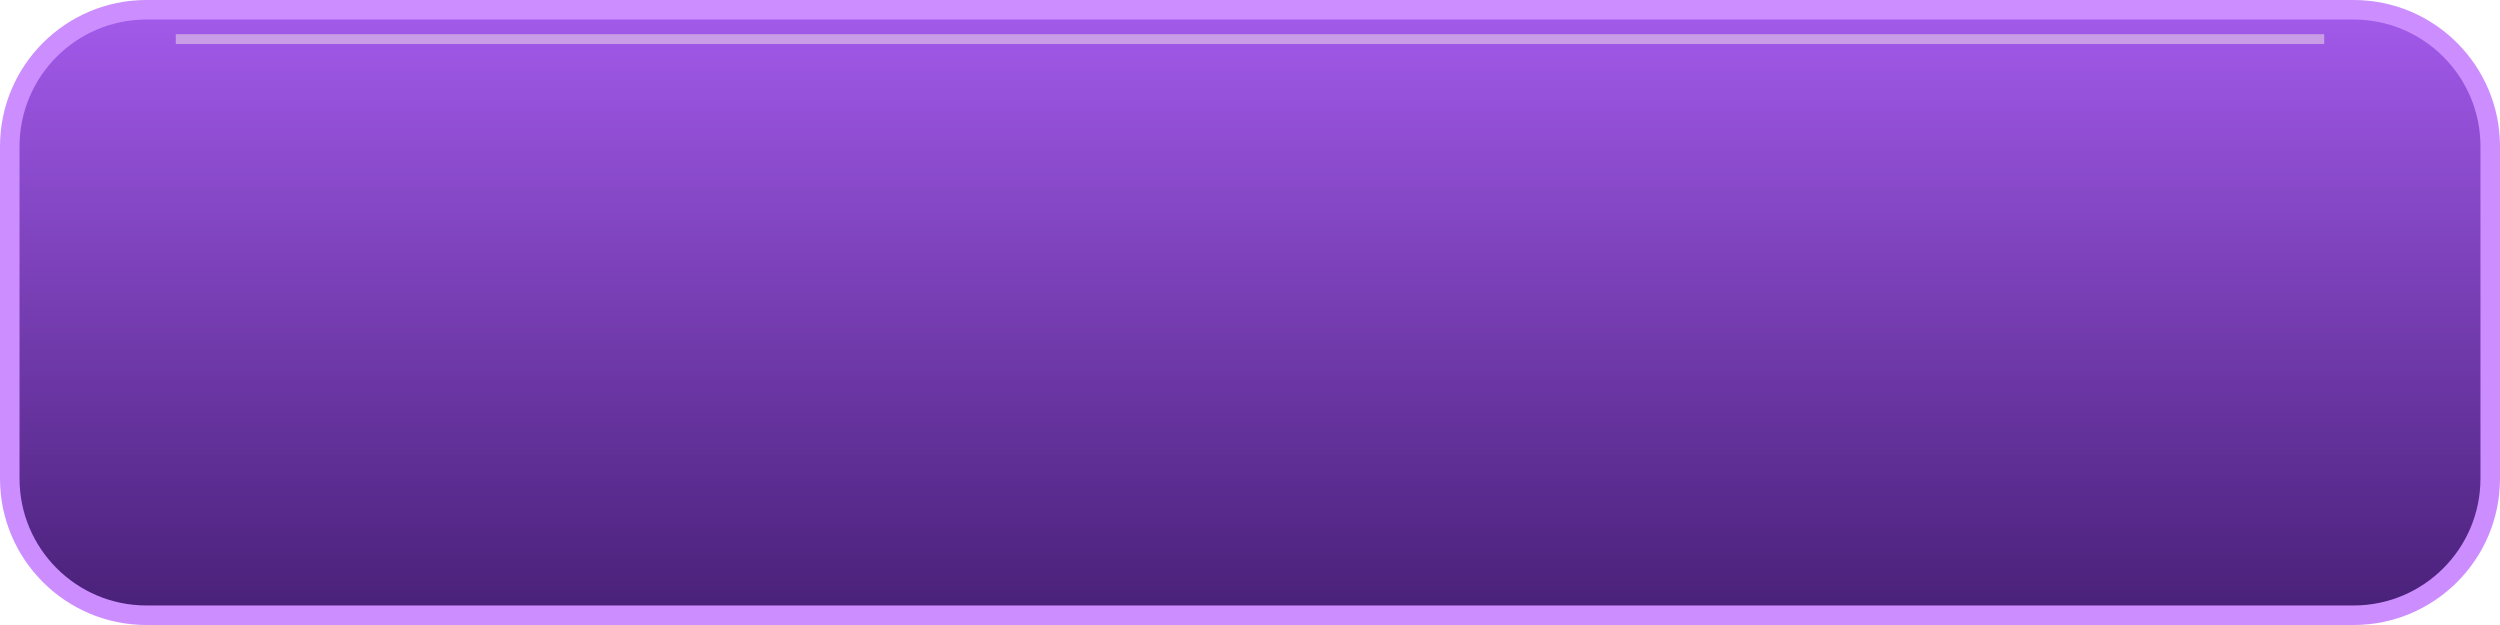
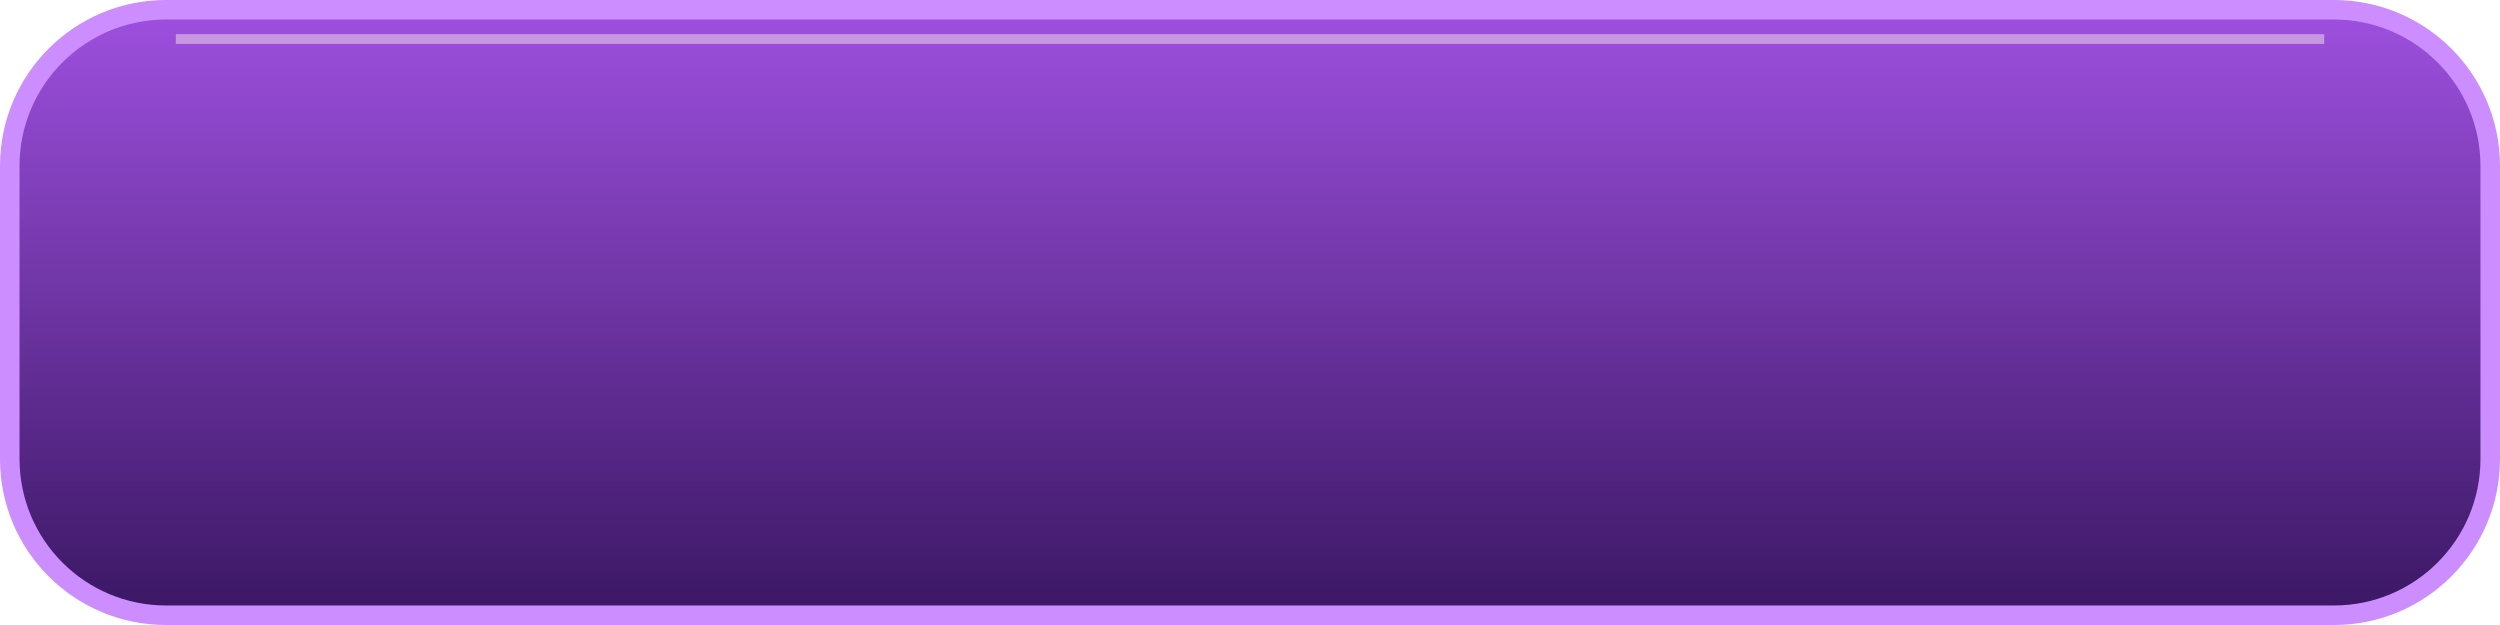
<svg xmlns="http://www.w3.org/2000/svg" width="256" height="64" viewBox="0 0 256 64">
  <defs>
    <linearGradient id="b" x2="0" y2="1">
-       <stop stop-color="#a35aeb" />
-       <stop offset="1" stop-color="#482078" />
+       <stop stop-color="#9e50df" />
+       <stop offset="1" stop-color="#3a1763" />
    </linearGradient>
  </defs>
-   <rect x="1" y="1" width="254" height="62" rx="14" fill="url(#b)" stroke="#cc8dff" stroke-width="2" />
+   <rect x="1" y="1" width="254" height="62" rx="16" fill="url(#b)" stroke="#cc8dff" stroke-width="2" />
  <path d="M18 4H238" stroke="#fff4e8" opacity=".45" />
</svg>
